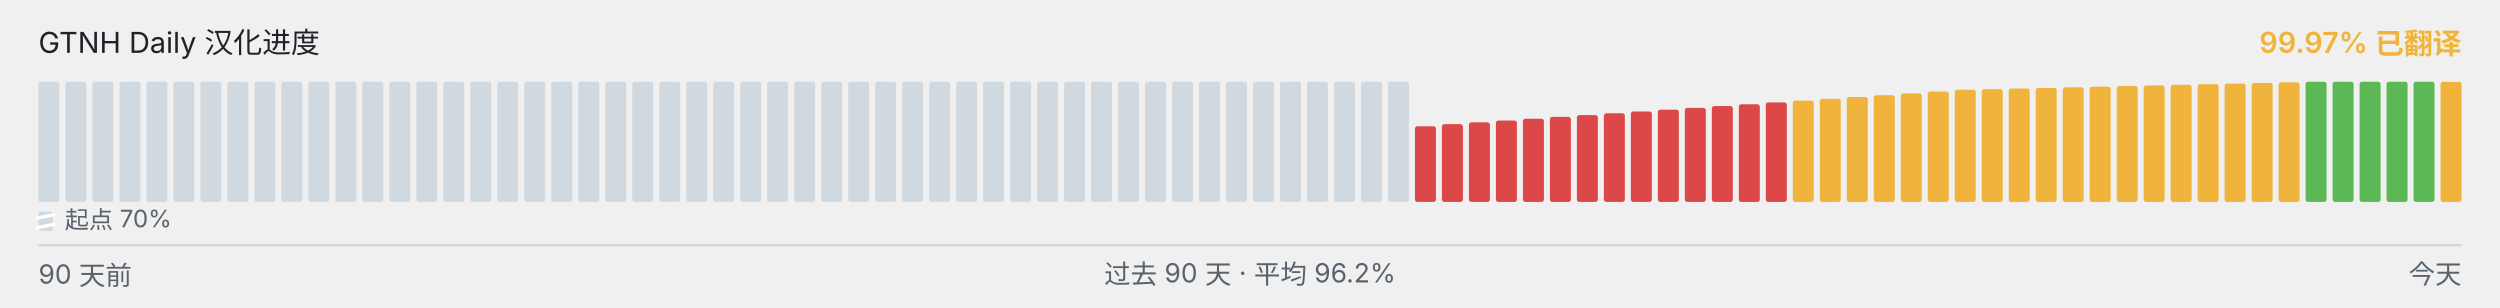
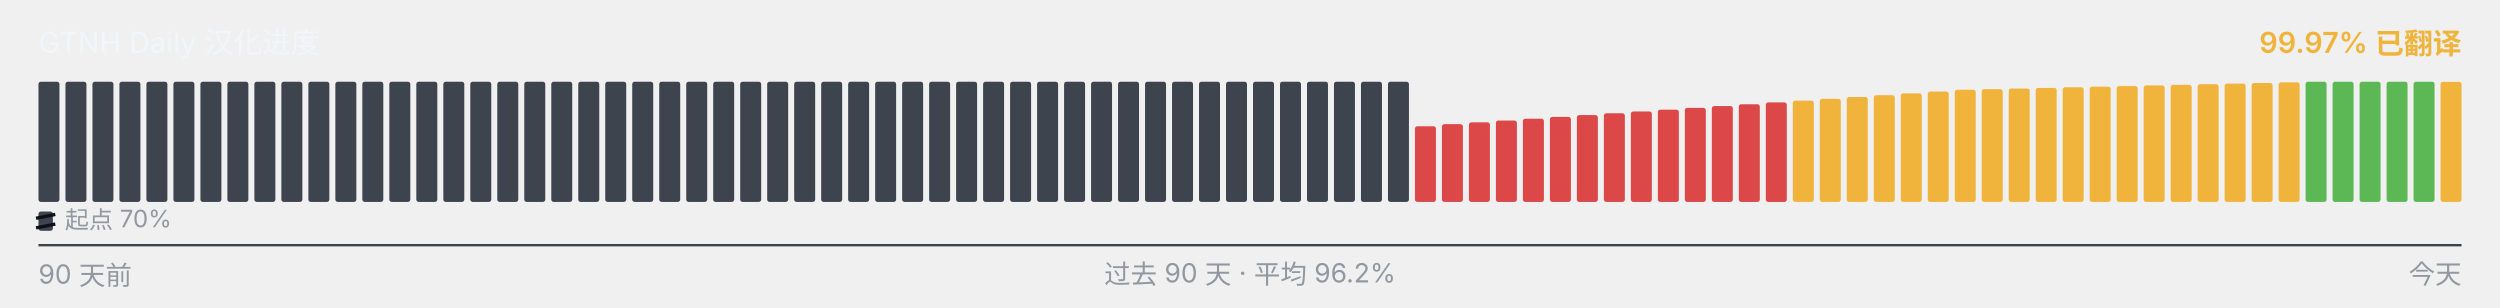
<svg xmlns="http://www.w3.org/2000/svg" viewBox="0 0 1040 128" width="1040" height="128" role="img" aria-label="GTNH Daily 汉化进度">
  <g font-family="-apple-system, BlinkMacSystemFont, &quot;Segoe UI&quot;, &quot;PingFang SC&quot;, &quot;Hiragino Sans GB&quot;, &quot;Microsoft YaHei&quot;, &quot;Source Han Sans SC&quot;, sans-serif" font-size="12">
-     <text x="16" y="22" fill="#1f2328">GTNH Daily 汉化进度</text>
+     <text x="16" y="22" fill="#f0f6fc">GTNH Daily 汉化进度</text>
    <text x="1024" y="22" text-anchor="end" fill="#F0B43C" font-weight="600">99.97% 已翻译</text>
  </g>
  <g>
-     <rect x="16.00" y="34.00" width="8.73" height="50.00" rx="1" ry="1" fill="#d1d9e0" />
-     <rect x="27.23" y="34.00" width="8.73" height="50.00" rx="1" ry="1" fill="#d1d9e0" />
-     <rect x="38.46" y="34.00" width="8.73" height="50.00" rx="1" ry="1" fill="#d1d9e0" />
-     <rect x="49.68" y="34.00" width="8.73" height="50.00" rx="1" ry="1" fill="#d1d9e0" />
-     <rect x="60.91" y="34.00" width="8.73" height="50.00" rx="1" ry="1" fill="#d1d9e0" />
-     <rect x="72.14" y="34.00" width="8.73" height="50.00" rx="1" ry="1" fill="#d1d9e0" />
-     <rect x="83.37" y="34.00" width="8.73" height="50.00" rx="1" ry="1" fill="#d1d9e0" />
-     <rect x="94.59" y="34.00" width="8.73" height="50.00" rx="1" ry="1" fill="#d1d9e0" />
-     <rect x="105.82" y="34.00" width="8.73" height="50.00" rx="1" ry="1" fill="#d1d9e0" />
-     <rect x="117.05" y="34.00" width="8.73" height="50.00" rx="1" ry="1" fill="#d1d9e0" />
-     <rect x="128.28" y="34.00" width="8.73" height="50.00" rx="1" ry="1" fill="#d1d9e0" />
-     <rect x="139.51" y="34.00" width="8.73" height="50.00" rx="1" ry="1" fill="#d1d9e0" />
-     <rect x="150.73" y="34.00" width="8.73" height="50.00" rx="1" ry="1" fill="#d1d9e0" />
-     <rect x="161.96" y="34.00" width="8.73" height="50.00" rx="1" ry="1" fill="#d1d9e0" />
-     <rect x="173.19" y="34.00" width="8.73" height="50.00" rx="1" ry="1" fill="#d1d9e0" />
-     <rect x="184.42" y="34.00" width="8.73" height="50.00" rx="1" ry="1" fill="#d1d9e0" />
-     <rect x="195.64" y="34.00" width="8.73" height="50.00" rx="1" ry="1" fill="#d1d9e0" />
-     <rect x="206.87" y="34.00" width="8.73" height="50.00" rx="1" ry="1" fill="#d1d9e0" />
-     <rect x="218.10" y="34.00" width="8.73" height="50.00" rx="1" ry="1" fill="#d1d9e0" />
-     <rect x="229.33" y="34.00" width="8.73" height="50.00" rx="1" ry="1" fill="#d1d9e0" />
-     <rect x="240.56" y="34.00" width="8.73" height="50.00" rx="1" ry="1" fill="#d1d9e0" />
-     <rect x="251.78" y="34.00" width="8.73" height="50.00" rx="1" ry="1" fill="#d1d9e0" />
-     <rect x="263.01" y="34.00" width="8.73" height="50.00" rx="1" ry="1" fill="#d1d9e0" />
-     <rect x="274.24" y="34.00" width="8.73" height="50.00" rx="1" ry="1" fill="#d1d9e0" />
-     <rect x="285.47" y="34.00" width="8.73" height="50.00" rx="1" ry="1" fill="#d1d9e0" />
-     <rect x="296.69" y="34.00" width="8.73" height="50.00" rx="1" ry="1" fill="#d1d9e0" />
-     <rect x="307.92" y="34.00" width="8.73" height="50.00" rx="1" ry="1" fill="#d1d9e0" />
-     <rect x="319.15" y="34.00" width="8.73" height="50.00" rx="1" ry="1" fill="#d1d9e0" />
-     <rect x="330.38" y="34.00" width="8.73" height="50.00" rx="1" ry="1" fill="#d1d9e0" />
-     <rect x="341.61" y="34.00" width="8.73" height="50.00" rx="1" ry="1" fill="#d1d9e0" />
-     <rect x="352.83" y="34.00" width="8.73" height="50.00" rx="1" ry="1" fill="#d1d9e0" />
-     <rect x="364.06" y="34.00" width="8.73" height="50.00" rx="1" ry="1" fill="#d1d9e0" />
-     <rect x="375.29" y="34.00" width="8.73" height="50.00" rx="1" ry="1" fill="#d1d9e0" />
-     <rect x="386.52" y="34.00" width="8.73" height="50.00" rx="1" ry="1" fill="#d1d9e0" />
-     <rect x="397.74" y="34.00" width="8.73" height="50.00" rx="1" ry="1" fill="#d1d9e0" />
-     <rect x="408.97" y="34.00" width="8.73" height="50.00" rx="1" ry="1" fill="#d1d9e0" />
-     <rect x="420.20" y="34.00" width="8.73" height="50.00" rx="1" ry="1" fill="#d1d9e0" />
-     <rect x="431.43" y="34.00" width="8.73" height="50.00" rx="1" ry="1" fill="#d1d9e0" />
-     <rect x="442.66" y="34.00" width="8.73" height="50.00" rx="1" ry="1" fill="#d1d9e0" />
-     <rect x="453.88" y="34.00" width="8.73" height="50.00" rx="1" ry="1" fill="#d1d9e0" />
-     <rect x="465.11" y="34.00" width="8.73" height="50.00" rx="1" ry="1" fill="#d1d9e0" />
-     <rect x="476.34" y="34.00" width="8.73" height="50.00" rx="1" ry="1" fill="#d1d9e0" />
-     <rect x="487.57" y="34.00" width="8.73" height="50.00" rx="1" ry="1" fill="#d1d9e0" />
-     <rect x="498.79" y="34.00" width="8.73" height="50.00" rx="1" ry="1" fill="#d1d9e0" />
-     <rect x="510.02" y="34.00" width="8.73" height="50.00" rx="1" ry="1" fill="#d1d9e0" />
-     <rect x="521.25" y="34.00" width="8.73" height="50.00" rx="1" ry="1" fill="#d1d9e0" />
-     <rect x="532.48" y="34.00" width="8.73" height="50.00" rx="1" ry="1" fill="#d1d9e0" />
-     <rect x="543.71" y="34.00" width="8.73" height="50.00" rx="1" ry="1" fill="#d1d9e0" />
-     <rect x="554.93" y="34.00" width="8.73" height="50.00" rx="1" ry="1" fill="#d1d9e0" />
-     <rect x="566.16" y="34.00" width="8.73" height="50.00" rx="1" ry="1" fill="#d1d9e0" />
-     <rect x="577.39" y="34.00" width="8.73" height="50.00" rx="1" ry="1" fill="#d1d9e0" />
+     <rect x="16.00" y="34.00" width="8.73" height="50.00" rx="1" ry="1" fill="#3d444d" />
+     <rect x="27.23" y="34.00" width="8.73" height="50.00" rx="1" ry="1" fill="#3d444d" />
+     <rect x="38.46" y="34.00" width="8.73" height="50.00" rx="1" ry="1" fill="#3d444d" />
+     <rect x="49.68" y="34.00" width="8.73" height="50.00" rx="1" ry="1" fill="#3d444d" />
+     <rect x="60.91" y="34.00" width="8.73" height="50.00" rx="1" ry="1" fill="#3d444d" />
+     <rect x="72.14" y="34.00" width="8.73" height="50.00" rx="1" ry="1" fill="#3d444d" />
+     <rect x="83.37" y="34.00" width="8.73" height="50.00" rx="1" ry="1" fill="#3d444d" />
+     <rect x="94.59" y="34.00" width="8.73" height="50.00" rx="1" ry="1" fill="#3d444d" />
+     <rect x="105.82" y="34.00" width="8.73" height="50.00" rx="1" ry="1" fill="#3d444d" />
+     <rect x="117.05" y="34.00" width="8.73" height="50.00" rx="1" ry="1" fill="#3d444d" />
+     <rect x="128.28" y="34.00" width="8.73" height="50.00" rx="1" ry="1" fill="#3d444d" />
+     <rect x="139.51" y="34.00" width="8.73" height="50.00" rx="1" ry="1" fill="#3d444d" />
+     <rect x="150.73" y="34.00" width="8.73" height="50.00" rx="1" ry="1" fill="#3d444d" />
+     <rect x="161.96" y="34.00" width="8.73" height="50.00" rx="1" ry="1" fill="#3d444d" />
+     <rect x="173.19" y="34.00" width="8.73" height="50.00" rx="1" ry="1" fill="#3d444d" />
+     <rect x="184.42" y="34.00" width="8.73" height="50.00" rx="1" ry="1" fill="#3d444d" />
+     <rect x="195.64" y="34.00" width="8.73" height="50.00" rx="1" ry="1" fill="#3d444d" />
+     <rect x="206.87" y="34.00" width="8.73" height="50.00" rx="1" ry="1" fill="#3d444d" />
+     <rect x="218.10" y="34.00" width="8.73" height="50.00" rx="1" ry="1" fill="#3d444d" />
+     <rect x="229.33" y="34.00" width="8.73" height="50.00" rx="1" ry="1" fill="#3d444d" />
+     <rect x="240.56" y="34.00" width="8.73" height="50.00" rx="1" ry="1" fill="#3d444d" />
+     <rect x="251.78" y="34.00" width="8.73" height="50.00" rx="1" ry="1" fill="#3d444d" />
+     <rect x="263.01" y="34.00" width="8.73" height="50.00" rx="1" ry="1" fill="#3d444d" />
+     <rect x="274.24" y="34.00" width="8.73" height="50.00" rx="1" ry="1" fill="#3d444d" />
+     <rect x="285.47" y="34.00" width="8.73" height="50.00" rx="1" ry="1" fill="#3d444d" />
+     <rect x="296.69" y="34.00" width="8.73" height="50.00" rx="1" ry="1" fill="#3d444d" />
+     <rect x="307.92" y="34.00" width="8.73" height="50.00" rx="1" ry="1" fill="#3d444d" />
+     <rect x="319.15" y="34.00" width="8.73" height="50.00" rx="1" ry="1" fill="#3d444d" />
+     <rect x="330.38" y="34.00" width="8.73" height="50.00" rx="1" ry="1" fill="#3d444d" />
+     <rect x="341.61" y="34.00" width="8.73" height="50.00" rx="1" ry="1" fill="#3d444d" />
+     <rect x="352.83" y="34.00" width="8.73" height="50.00" rx="1" ry="1" fill="#3d444d" />
+     <rect x="364.06" y="34.00" width="8.73" height="50.00" rx="1" ry="1" fill="#3d444d" />
+     <rect x="375.29" y="34.00" width="8.73" height="50.00" rx="1" ry="1" fill="#3d444d" />
+     <rect x="386.52" y="34.00" width="8.73" height="50.00" rx="1" ry="1" fill="#3d444d" />
+     <rect x="397.74" y="34.00" width="8.73" height="50.00" rx="1" ry="1" fill="#3d444d" />
+     <rect x="408.97" y="34.00" width="8.73" height="50.00" rx="1" ry="1" fill="#3d444d" />
+     <rect x="420.20" y="34.00" width="8.73" height="50.00" rx="1" ry="1" fill="#3d444d" />
+     <rect x="431.43" y="34.00" width="8.73" height="50.00" rx="1" ry="1" fill="#3d444d" />
+     <rect x="442.66" y="34.00" width="8.73" height="50.00" rx="1" ry="1" fill="#3d444d" />
+     <rect x="453.88" y="34.00" width="8.73" height="50.00" rx="1" ry="1" fill="#3d444d" />
+     <rect x="465.11" y="34.00" width="8.73" height="50.00" rx="1" ry="1" fill="#3d444d" />
+     <rect x="476.34" y="34.00" width="8.73" height="50.00" rx="1" ry="1" fill="#3d444d" />
+     <rect x="487.57" y="34.00" width="8.73" height="50.00" rx="1" ry="1" fill="#3d444d" />
+     <rect x="498.79" y="34.00" width="8.73" height="50.00" rx="1" ry="1" fill="#3d444d" />
+     <rect x="510.02" y="34.00" width="8.73" height="50.00" rx="1" ry="1" fill="#3d444d" />
+     <rect x="521.25" y="34.00" width="8.73" height="50.00" rx="1" ry="1" fill="#3d444d" />
+     <rect x="532.48" y="34.00" width="8.73" height="50.00" rx="1" ry="1" fill="#3d444d" />
+     <rect x="543.71" y="34.00" width="8.73" height="50.00" rx="1" ry="1" fill="#3d444d" />
+     <rect x="554.93" y="34.00" width="8.73" height="50.00" rx="1" ry="1" fill="#3d444d" />
+     <rect x="566.16" y="34.00" width="8.73" height="50.00" rx="1" ry="1" fill="#3d444d" />
+     <rect x="577.39" y="34.00" width="8.73" height="50.00" rx="1" ry="1" fill="#3d444d" />
    <rect x="588.62" y="52.52" width="8.73" height="31.48" rx="1" ry="1" fill="#DC4747" />
    <rect x="599.84" y="51.65" width="8.73" height="32.35" rx="1" ry="1" fill="#DC4747" />
    <rect x="611.07" y="50.90" width="8.73" height="33.10" rx="1" ry="1" fill="#DC4747" />
    <rect x="622.30" y="50.15" width="8.73" height="33.85" rx="1" ry="1" fill="#DC4747" />
    <rect x="633.53" y="49.38" width="8.73" height="34.62" rx="1" ry="1" fill="#DC4747" />
    <rect x="644.76" y="48.63" width="8.73" height="35.37" rx="1" ry="1" fill="#DC4747" />
    <rect x="655.98" y="47.88" width="8.73" height="36.12" rx="1" ry="1" fill="#DC4747" />
    <rect x="667.21" y="47.13" width="8.73" height="36.87" rx="1" ry="1" fill="#DC4747" />
    <rect x="678.44" y="46.38" width="8.73" height="37.62" rx="1" ry="1" fill="#DC4747" />
    <rect x="689.67" y="45.62" width="8.73" height="38.38" rx="1" ry="1" fill="#DC4747" />
    <rect x="700.89" y="44.87" width="8.73" height="39.13" rx="1" ry="1" fill="#DC4747" />
    <rect x="712.12" y="44.12" width="8.73" height="39.88" rx="1" ry="1" fill="#DC4747" />
    <rect x="723.35" y="43.37" width="8.73" height="40.63" rx="1" ry="1" fill="#DC4747" />
    <rect x="734.58" y="42.60" width="8.73" height="41.40" rx="1" ry="1" fill="#DC4747" />
    <rect x="745.81" y="41.85" width="8.73" height="42.15" rx="1" ry="1" fill="#F0B43C" />
    <rect x="757.03" y="41.10" width="8.73" height="42.90" rx="1" ry="1" fill="#F0B43C" />
    <rect x="768.26" y="40.35" width="8.73" height="43.65" rx="1" ry="1" fill="#F0B43C" />
    <rect x="779.49" y="39.60" width="8.73" height="44.40" rx="1" ry="1" fill="#F0B43C" />
    <rect x="790.72" y="38.83" width="8.73" height="45.17" rx="1" ry="1" fill="#F0B43C" />
    <rect x="801.94" y="38.08" width="8.73" height="45.92" rx="1" ry="1" fill="#F0B43C" />
    <rect x="813.17" y="37.33" width="8.73" height="46.67" rx="1" ry="1" fill="#F0B43C" />
    <rect x="824.40" y="37.08" width="8.73" height="46.92" rx="1" ry="1" fill="#F0B43C" />
    <rect x="835.63" y="36.82" width="8.73" height="47.18" rx="1" ry="1" fill="#F0B43C" />
    <rect x="846.86" y="36.57" width="8.73" height="47.43" rx="1" ry="1" fill="#F0B43C" />
    <rect x="858.08" y="36.30" width="8.73" height="47.70" rx="1" ry="1" fill="#F0B43C" />
    <rect x="869.31" y="36.05" width="8.73" height="47.95" rx="1" ry="1" fill="#F0B43C" />
    <rect x="880.54" y="35.80" width="8.73" height="48.20" rx="1" ry="1" fill="#F0B43C" />
    <rect x="891.77" y="35.53" width="8.73" height="48.47" rx="1" ry="1" fill="#F0B43C" />
    <rect x="902.99" y="35.28" width="8.73" height="48.72" rx="1" ry="1" fill="#F0B43C" />
    <rect x="914.22" y="35.03" width="8.73" height="48.97" rx="1" ry="1" fill="#F0B43C" />
    <rect x="925.45" y="34.77" width="8.73" height="49.23" rx="1" ry="1" fill="#F0B43C" />
    <rect x="936.68" y="34.52" width="8.73" height="49.48" rx="1" ry="1" fill="#F0B43C" />
    <rect x="947.91" y="34.25" width="8.73" height="49.75" rx="1" ry="1" fill="#F0B43C" />
    <rect x="959.13" y="34.00" width="8.73" height="50.00" rx="1" ry="1" fill="#5BB855" />
    <rect x="970.36" y="34.00" width="8.73" height="50.00" rx="1" ry="1" fill="#5BB855" />
    <rect x="981.59" y="34.00" width="8.73" height="50.00" rx="1" ry="1" fill="#5BB855" />
    <rect x="992.82" y="34.00" width="8.73" height="50.00" rx="1" ry="1" fill="#5BB855" />
    <rect x="1004.04" y="34.00" width="8.73" height="50.00" rx="1" ry="1" fill="#5BB855" />
    <rect x="1015.27" y="34.05" width="8.73" height="49.95" rx="1" ry="1" fill="#F0B43C" />
  </g>
  <g aria-hidden="true">
-     <rect x="16" y="88" width="6" height="8" rx="1" fill="#d1d9e0" />
-     <line x1="15" y1="90.80" x2="23" y2="89.20" stroke="#ffffff" stroke-width="1.4" />
-     <line x1="15" y1="94.80" x2="23" y2="93.20" stroke="#ffffff" stroke-width="1.4" />
-     <text x="27" y="95" font-family="-apple-system, BlinkMacSystemFont, &quot;Segoe UI&quot;, &quot;PingFang SC&quot;, &quot;Hiragino Sans GB&quot;, &quot;Microsoft YaHei&quot;, &quot;Source Han Sans SC&quot;, sans-serif" font-size="10" fill="#59636e">起点 70%</text>
+     <rect x="16" y="88" width="6" height="8" rx="1" fill="#3d444d" />
+     <line x1="15" y1="90.80" x2="23" y2="89.20" stroke="#0d1117" stroke-width="1.4" />
+     <line x1="15" y1="94.80" x2="23" y2="93.20" stroke="#0d1117" stroke-width="1.4" />
+     <text x="27" y="95" font-family="-apple-system, BlinkMacSystemFont, &quot;Segoe UI&quot;, &quot;PingFang SC&quot;, &quot;Hiragino Sans GB&quot;, &quot;Microsoft YaHei&quot;, &quot;Source Han Sans SC&quot;, sans-serif" font-size="10" fill="#9198a1">起点 70%</text>
  </g>
-   <line x1="16" x2="1024" y1="102" y2="102" stroke="#d1d9e0" stroke-width="1" />
-   <g font-family="-apple-system, BlinkMacSystemFont, &quot;Segoe UI&quot;, &quot;PingFang SC&quot;, &quot;Hiragino Sans GB&quot;, &quot;Microsoft YaHei&quot;, &quot;Source Han Sans SC&quot;, sans-serif" font-size="11" fill="#59636e">
+   <line x1="16" x2="1024" y1="102" y2="102" stroke="#3d444d" stroke-width="1" />
+   <g font-family="-apple-system, BlinkMacSystemFont, &quot;Segoe UI&quot;, &quot;PingFang SC&quot;, &quot;Hiragino Sans GB&quot;, &quot;Microsoft YaHei&quot;, &quot;Source Han Sans SC&quot;, sans-serif" font-size="11" fill="#9198a1">
    <text x="16" y="118">90 天前</text>
    <text x="520" y="118" text-anchor="middle">过去 90 天 · 平均 96.2%</text>
    <text x="1024" y="118" text-anchor="end">今天</text>
  </g>
</svg>
